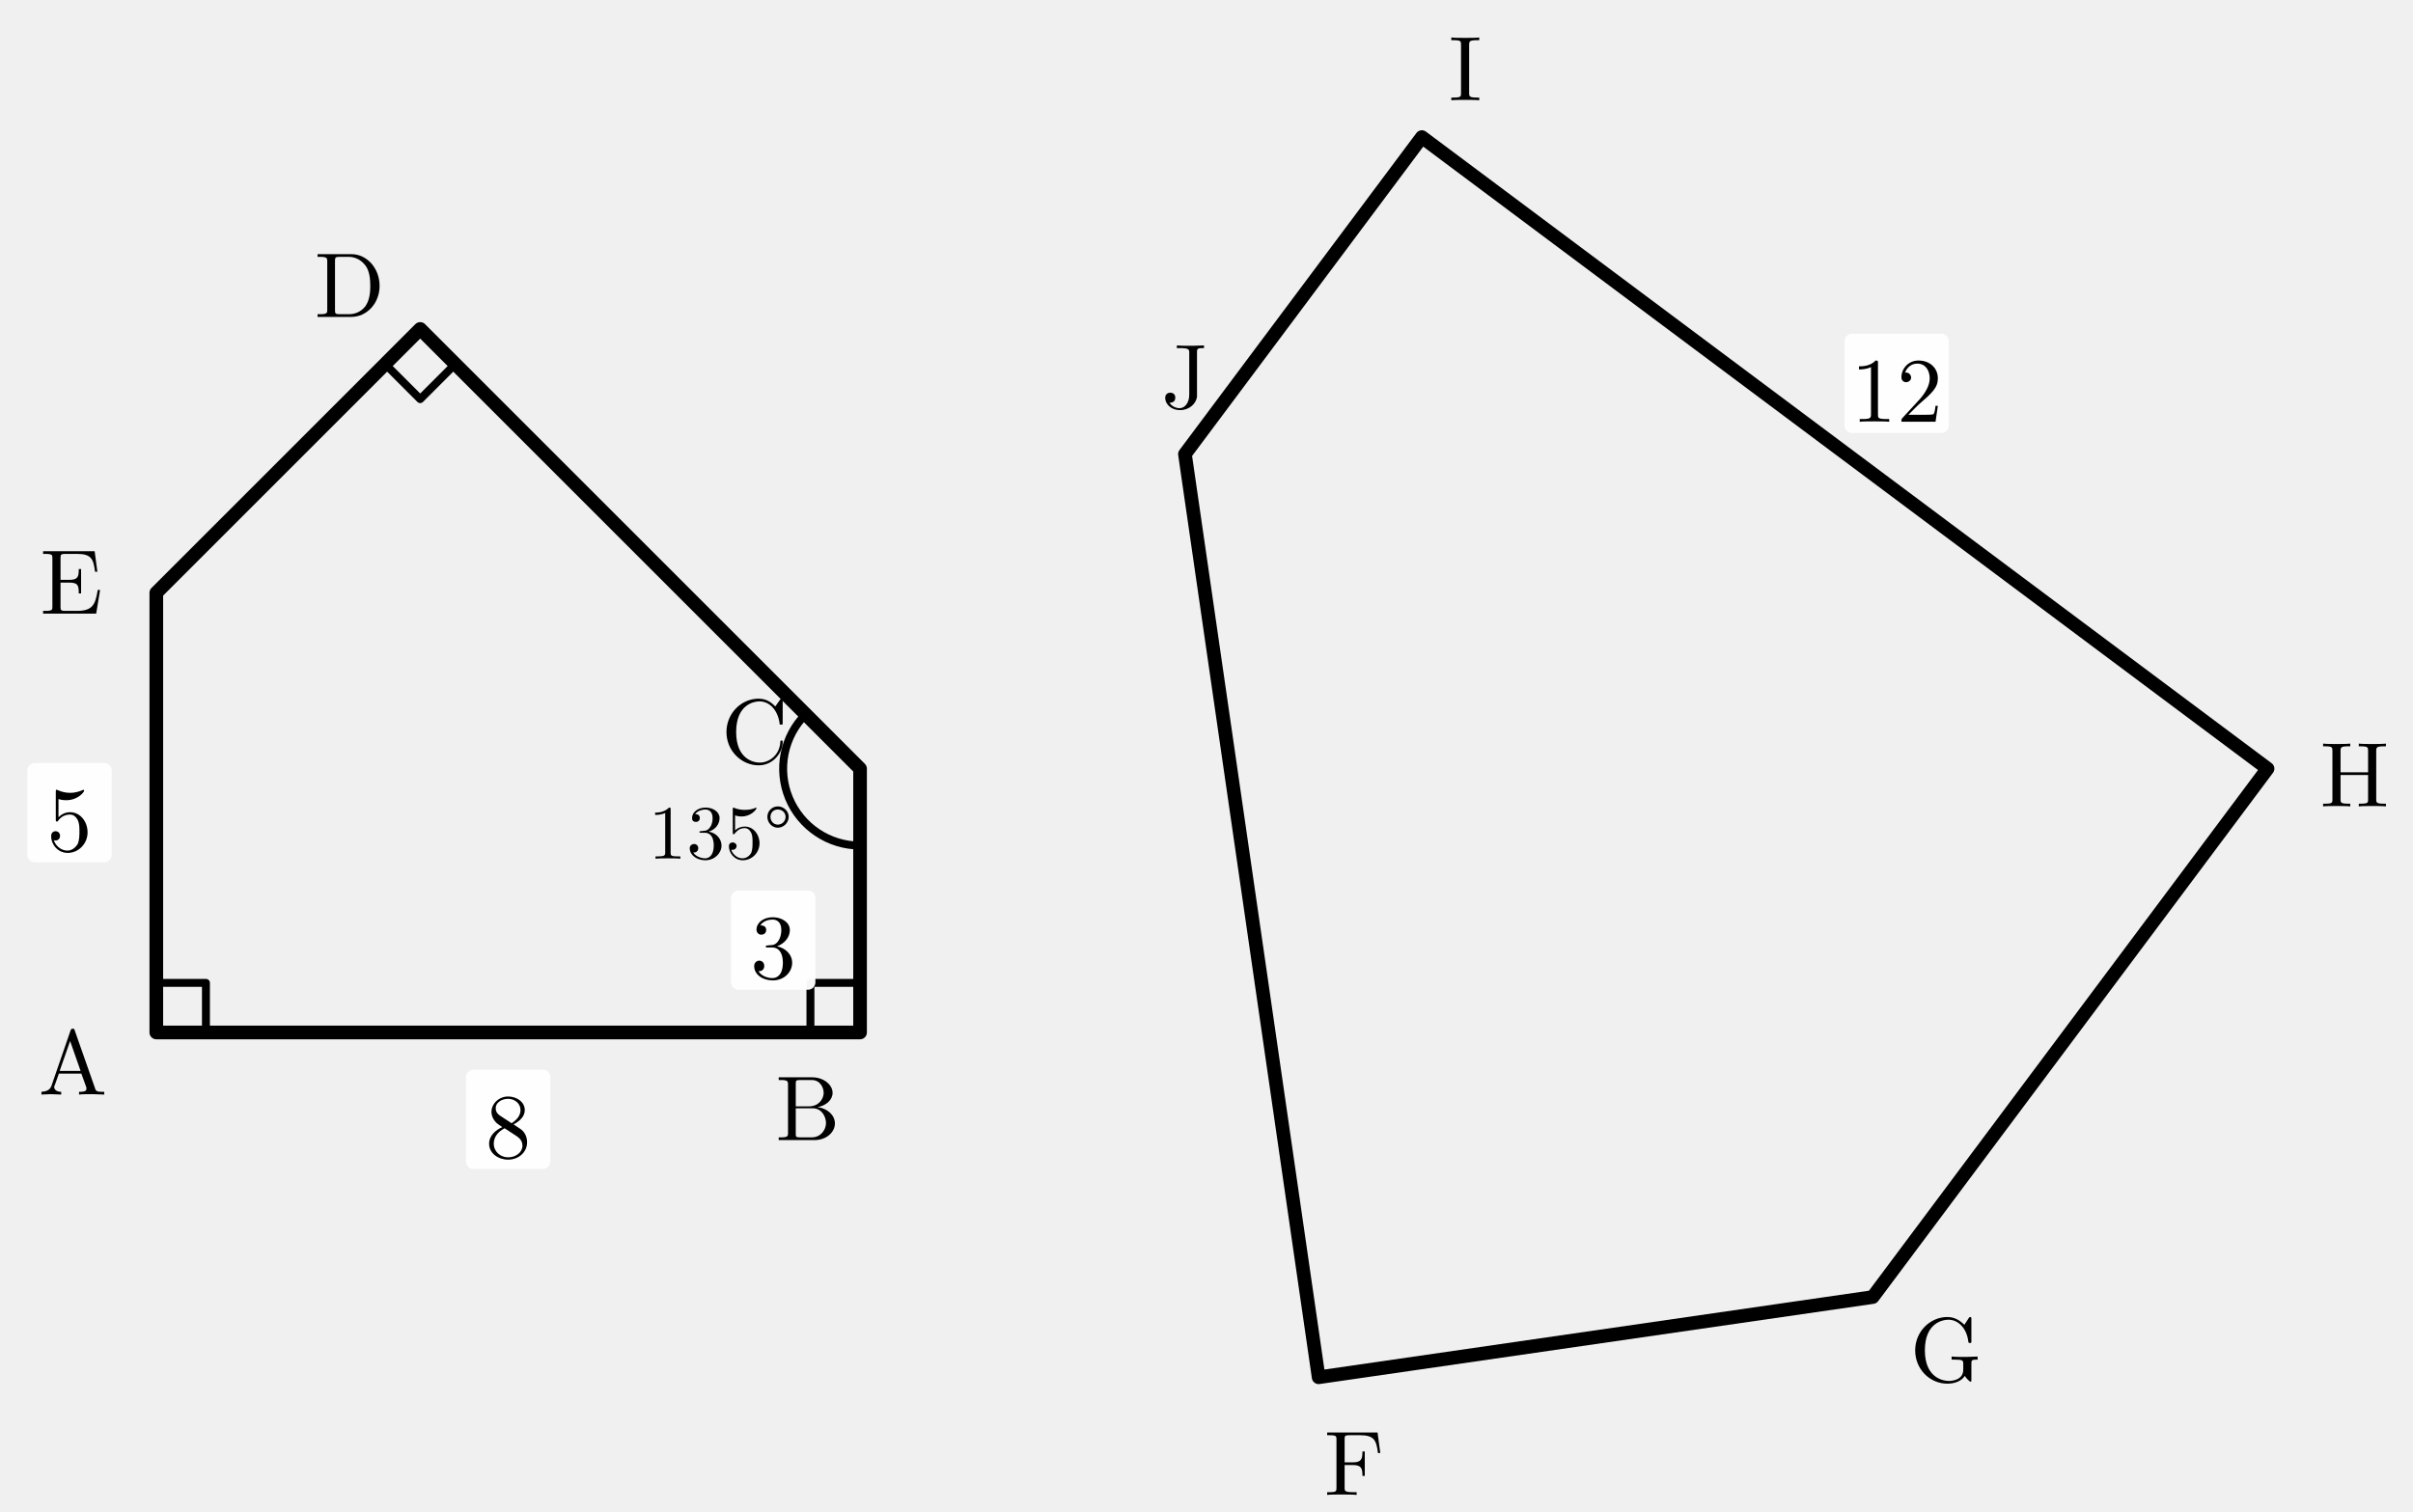
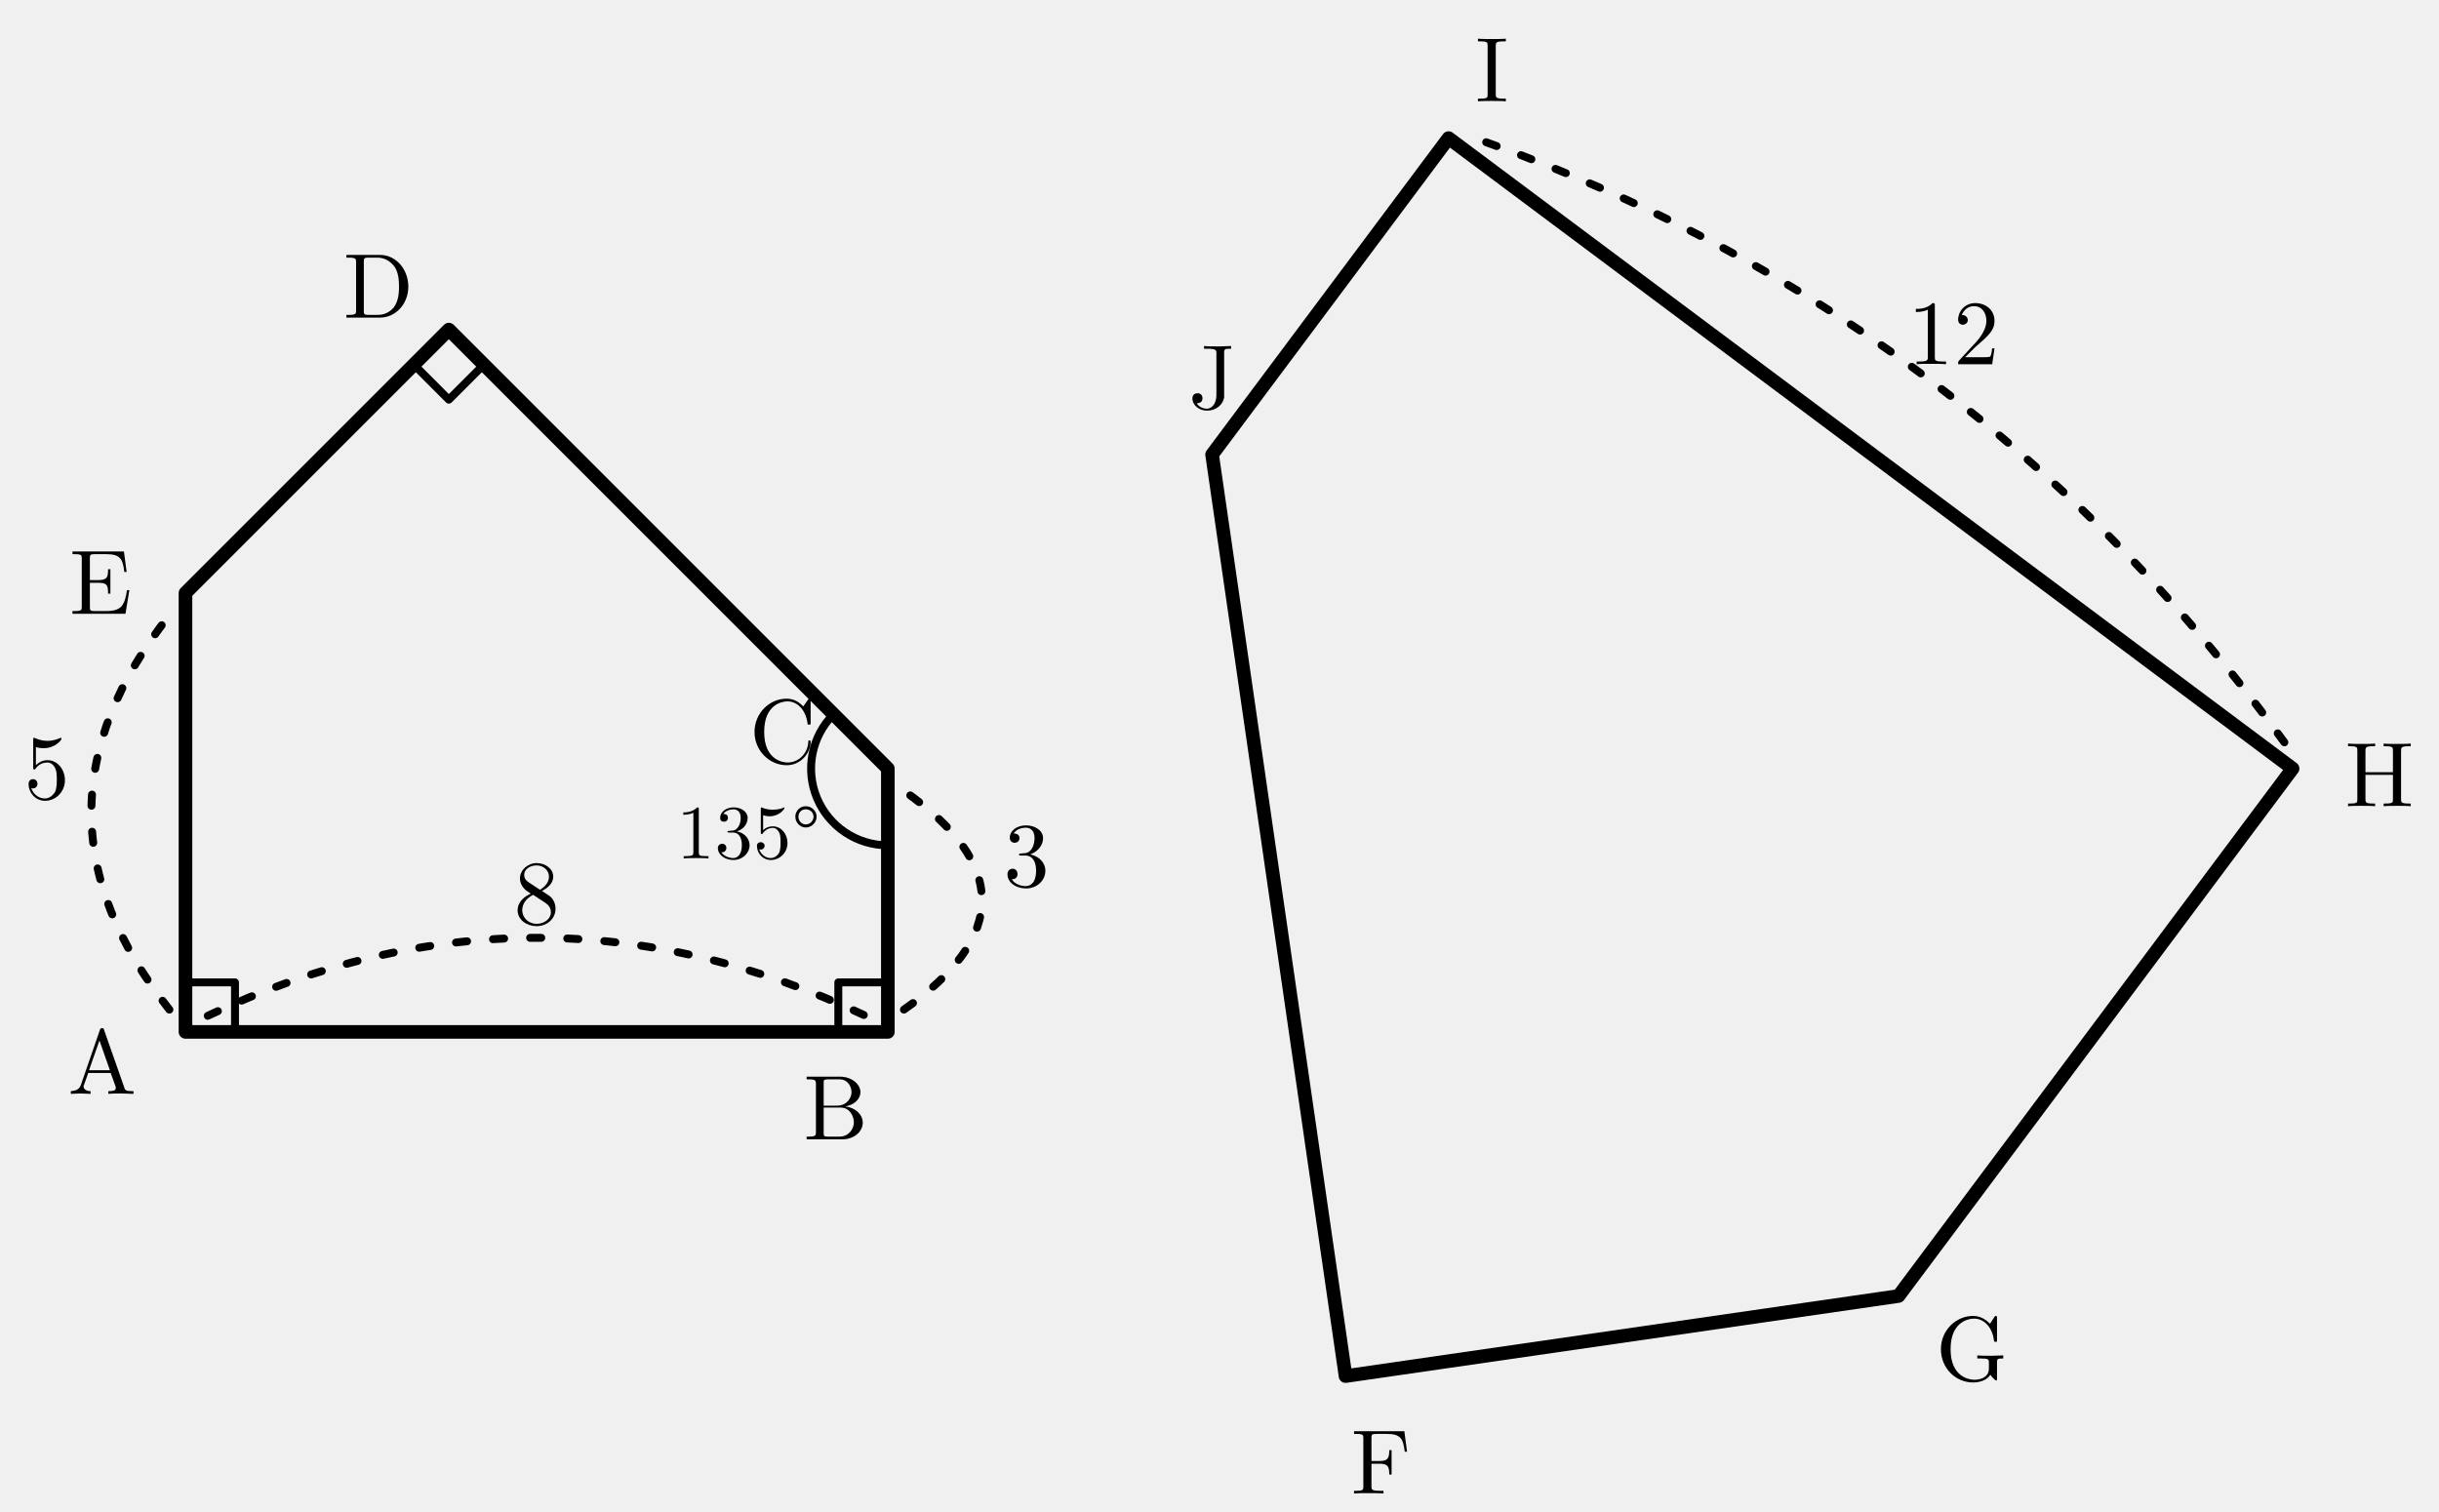
- <svg xmlns="http://www.w3.org/2000/svg" width="97.254mm" height="60.956mm" viewBox="6.154 0.473 97.254 60.956">
+ <svg xmlns="http://www.w3.org/2000/svg" width="98.494mm" height="61.056mm" viewBox="4.964 0.423 98.494 61.056">
  <defs>
    <style>
.main{stroke:#000;stroke-width:.55;fill:none;stroke-linecap:round;stroke-linejoin:round}
.thin{stroke:#000;stroke-width:.32;fill:none;stroke-linecap:round;stroke-linejoin:round}
.dash{stroke:#000;stroke-width:.32;fill:none;stroke-dasharray:1.2 1.4}
.label,.math-label,.angle-label,.frac-text{font-family:"CMU Serif","Computer Modern Serif","Latin Modern Roman","Times New Roman",serif;fill:#000;font-style:normal}
.label,.math-label{font-size:3.7px}.angle-label{font-size:3.1px}.var{font-style:italic}
.frac-text{font-size:2.9px}.frac-line{stroke:#000;stroke-width:.28}
.label-bg{fill:#fff;opacity:.96}.triangle-fill{fill:#ddd;stroke:none}
.note{font-family:"Noto Serif CJK JP","IPAexMincho",serif;font-size:3.4px;fill:#000}
+ 
+ .length-arc{stroke:#000;stroke-width:.32;fill:none;stroke-dasharray:.45 1.05;stroke-linecap:round}
</style>
  </defs>
  <polygon class="main" points="12.454,42.099 40.818,42.099 40.818,31.463 23.09,13.735 12.454,24.372" />
  <polygon class="main" points="97.546,31.463 63.461,6 53.912,18.782 59.301,56 81.632,52.766" />
  <path class="thin" d="M 12.454 40.099 L 14.454 40.099 L 14.454 42.099" />
  <path class="thin" d="M 38.818 42.099 L 38.818 40.099 L 40.818 40.099" />
  <path class="thin" d="M 24.504 15.149 L 23.09 16.564 L 21.676 15.149" />
  <path class="thin" d="M 40.818 34.563 A 3.1 3.1 0 0 1 38.626 29.271" />
  <text class="label" x="9.086" y="43.053" text-anchor="middle" dominant-baseline="central">A</text>
  <text class="label" x="38.707" y="44.891" text-anchor="middle" dominant-baseline="central">B</text>
  <text class="label" x="36.568" y="29.703" text-anchor="middle" dominant-baseline="central">C</text>
  <text class="label" x="20.24" y="11.704" text-anchor="middle" dominant-baseline="central">D</text>
  <text class="label" x="9.027" y="23.659" text-anchor="middle" dominant-baseline="central">E</text>
  <text class="label" x="101.046" y="31.433" text-anchor="middle" dominant-baseline="central">H</text>
  <text class="label" x="65.208" y="2.967" text-anchor="middle" dominant-baseline="central">I</text>
  <text class="label" x="53.912" y="15.382" text-anchor="middle" dominant-baseline="central">J</text>
  <text class="label" x="60.726" y="59.197" text-anchor="middle" dominant-baseline="central">F</text>
  <text class="label" x="84.592" y="54.635" text-anchor="middle" dominant-baseline="central">G</text>
  <text class="angle-label" x="35.182" y="33.797" text-anchor="middle" dominant-baseline="central">135°</text>
-   <rect class="label-bg" x="24.936" y="43.599" width="3.4" height="4" rx=".3" />
-   <text class="math-label" x="26.636" y="45.599" text-anchor="middle" dominant-baseline="central">8</text>
-   <rect class="label-bg" x="7.254" y="31.236" width="3.4" height="4" rx=".3" />
-   <text class="math-label" x="8.954" y="33.236" text-anchor="middle" dominant-baseline="central">5</text>
-   <rect class="label-bg" x="35.618" y="36.377" width="3.4" height="4" rx=".3" />
-   <text class="math-label" x="37.318" y="38.377" text-anchor="middle" dominant-baseline="central">3</text>
-   <rect class="label-bg" x="80.498" y="13.927" width="4.2" height="4" rx=".3" />
-   <text class="math-label" x="82.598" y="15.927" text-anchor="middle" dominant-baseline="central">12</text>
+   <g class="length-mark" data-segment="AB">
+     <path class="length-arc" d="M 13.354 41.449 Q 26.636 35.149 39.918 41.449" />
+     <text class="math-label" x="26.636" y="36.199" text-anchor="middle" dominant-baseline="central">8</text>
+   </g>
+   <g class="length-mark" data-segment="AE">
+     <path class="length-arc" d="M 11.804 41.199 Q 5.504 33.236 11.804 25.272" />
+     <text class="math-label" x="6.854" y="31.136" text-anchor="middle" dominant-baseline="central">5</text>
+   </g>
+   <g class="length-mark" data-segment="BC">
+     <path class="length-arc" d="M 41.468 41.199 Q 47.768 36.781 41.468 32.363" />
+     <text class="math-label" x="46.418" y="34.681" text-anchor="middle" dominant-baseline="central">3</text>
+   </g>
+   <g class="length-mark" data-segment="HI">
+     <path class="length-arc" d="M 97.214 30.403 Q 84.663 13.163 64.571 6.018" />
+     <text class="math-label" x="83.855" y="13.587" text-anchor="middle" dominant-baseline="central">12</text>
+   </g>
</svg>
